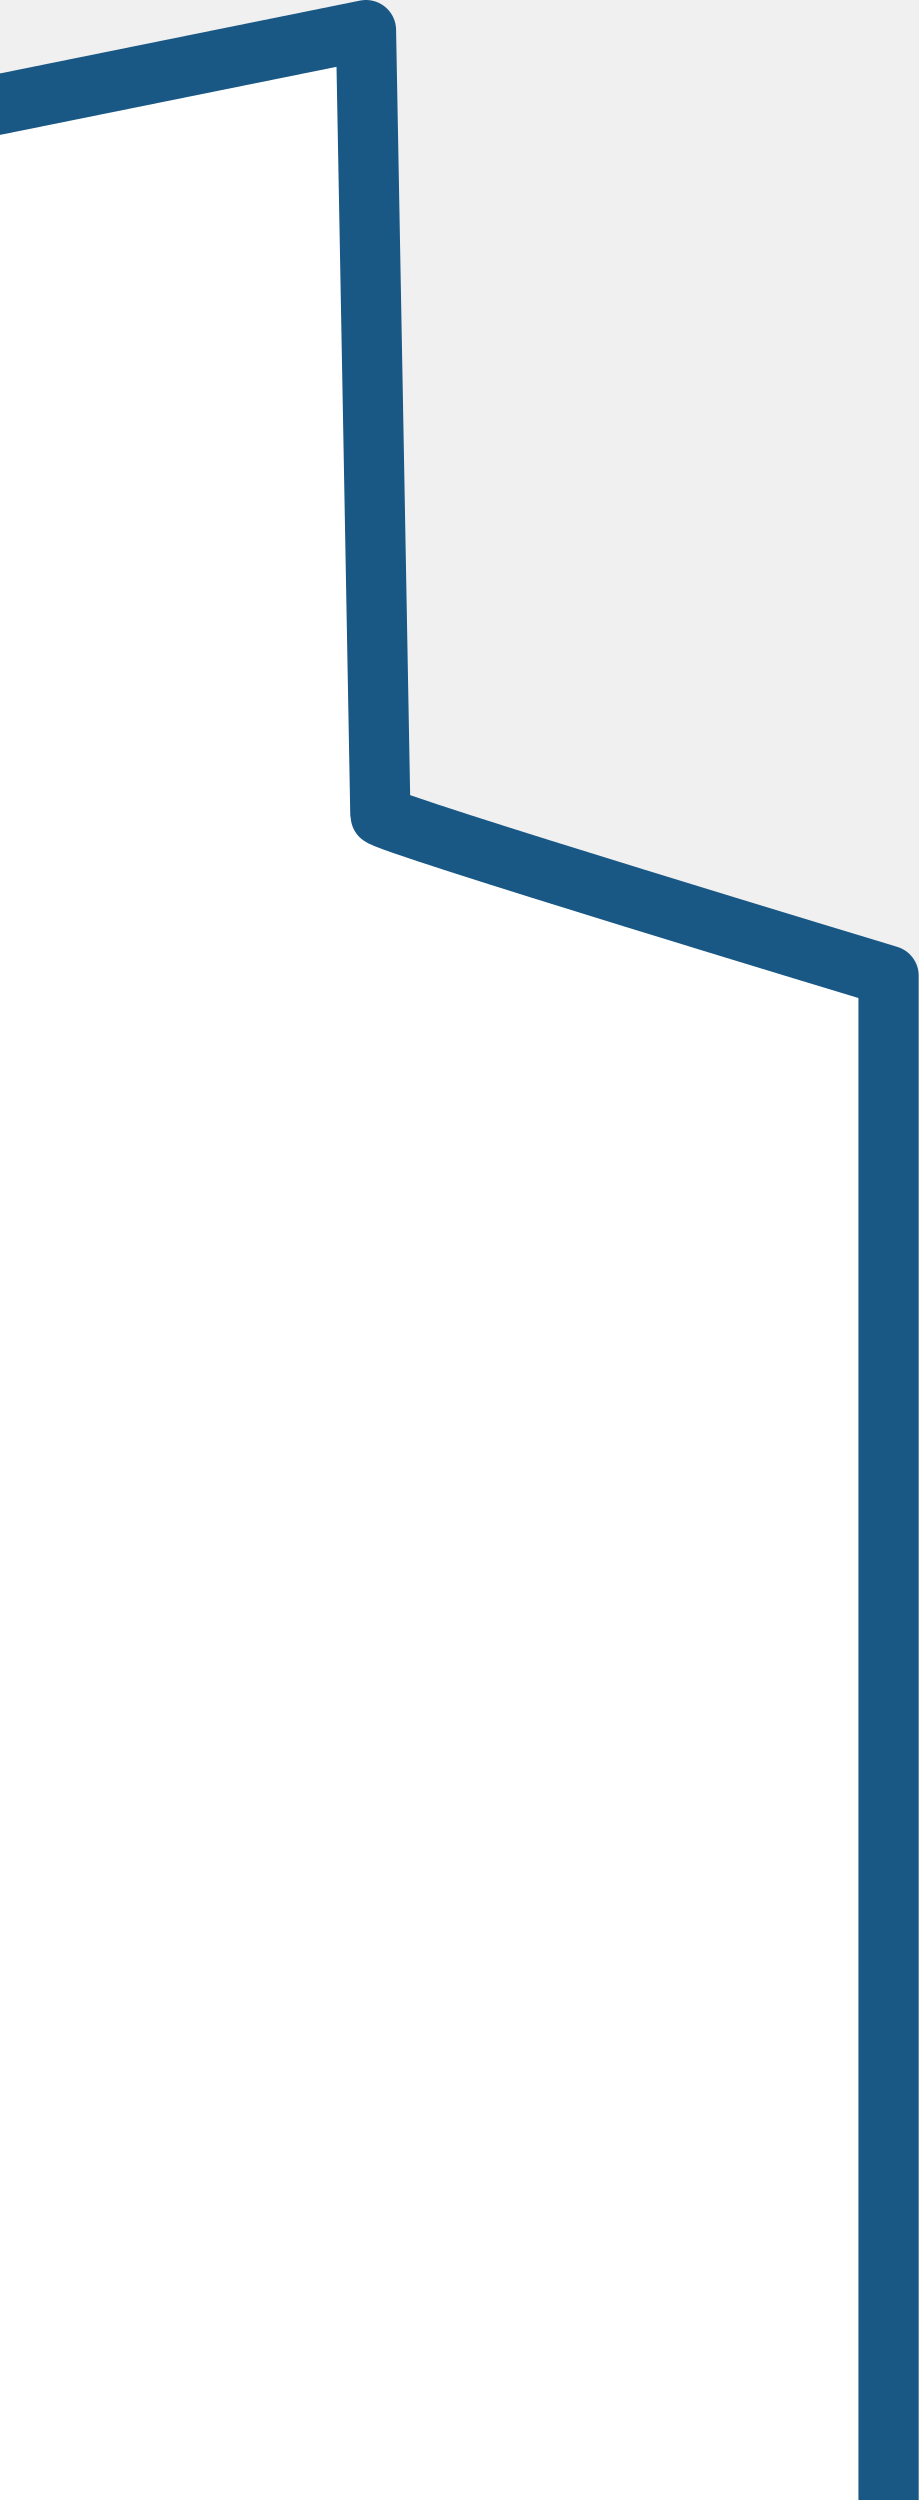
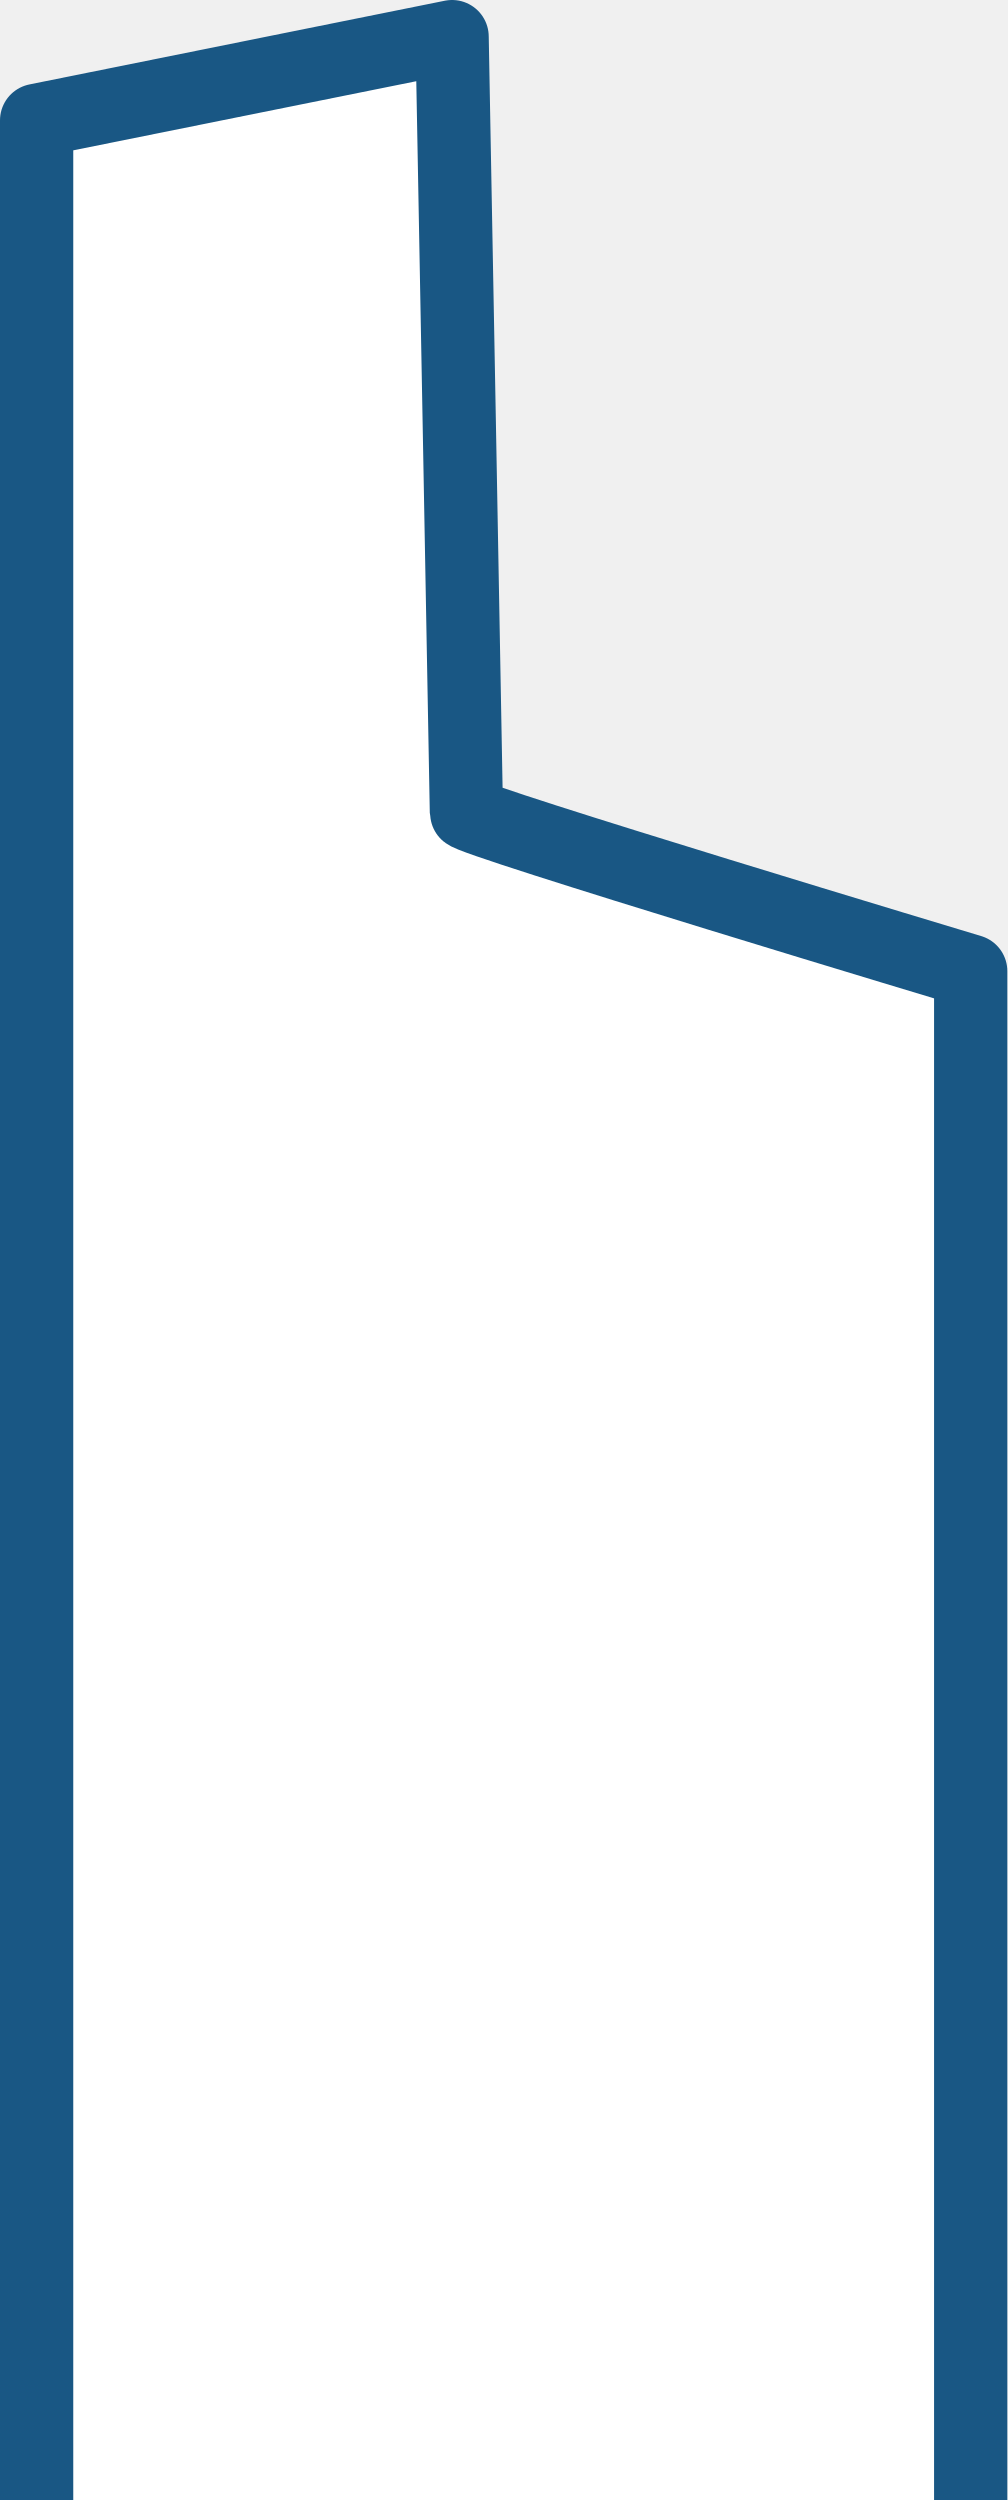
- <svg xmlns="http://www.w3.org/2000/svg" width="122" height="332" viewBox="0 0 122 332" fill="none">
-   <path d="M118 335V129.572C118 129.572 50.516 109.2 50.516 108.285C50.516 107.371 48.6 4 48.6 4L-7 15.249V335" fill="white" />
-   <path d="M118 335V129.572C118 129.572 50.516 109.2 50.516 108.285C50.516 107.371 48.6 4 48.6 4L-7 15.249V335" stroke="#195784" stroke-width="8" stroke-miterlimit="10" stroke-linejoin="round" />
+ <svg xmlns="http://www.w3.org/2000/svg" width="110" height="273" viewBox="0 0 110 273" fill="none">
+   <path d="M106 273V106.051C106 106.051 50.933 89.495 50.933 88.751C50.933 88.008 49.369 4 49.369 4L4 13.142V273" fill="white" />
+   <path d="M106 273V106.051C106 106.051 50.933 89.495 50.933 88.751C50.933 88.008 49.369 4 49.369 4L4 13.142V273" stroke="#195784" stroke-width="8" stroke-miterlimit="10" stroke-linejoin="round" />
</svg>
